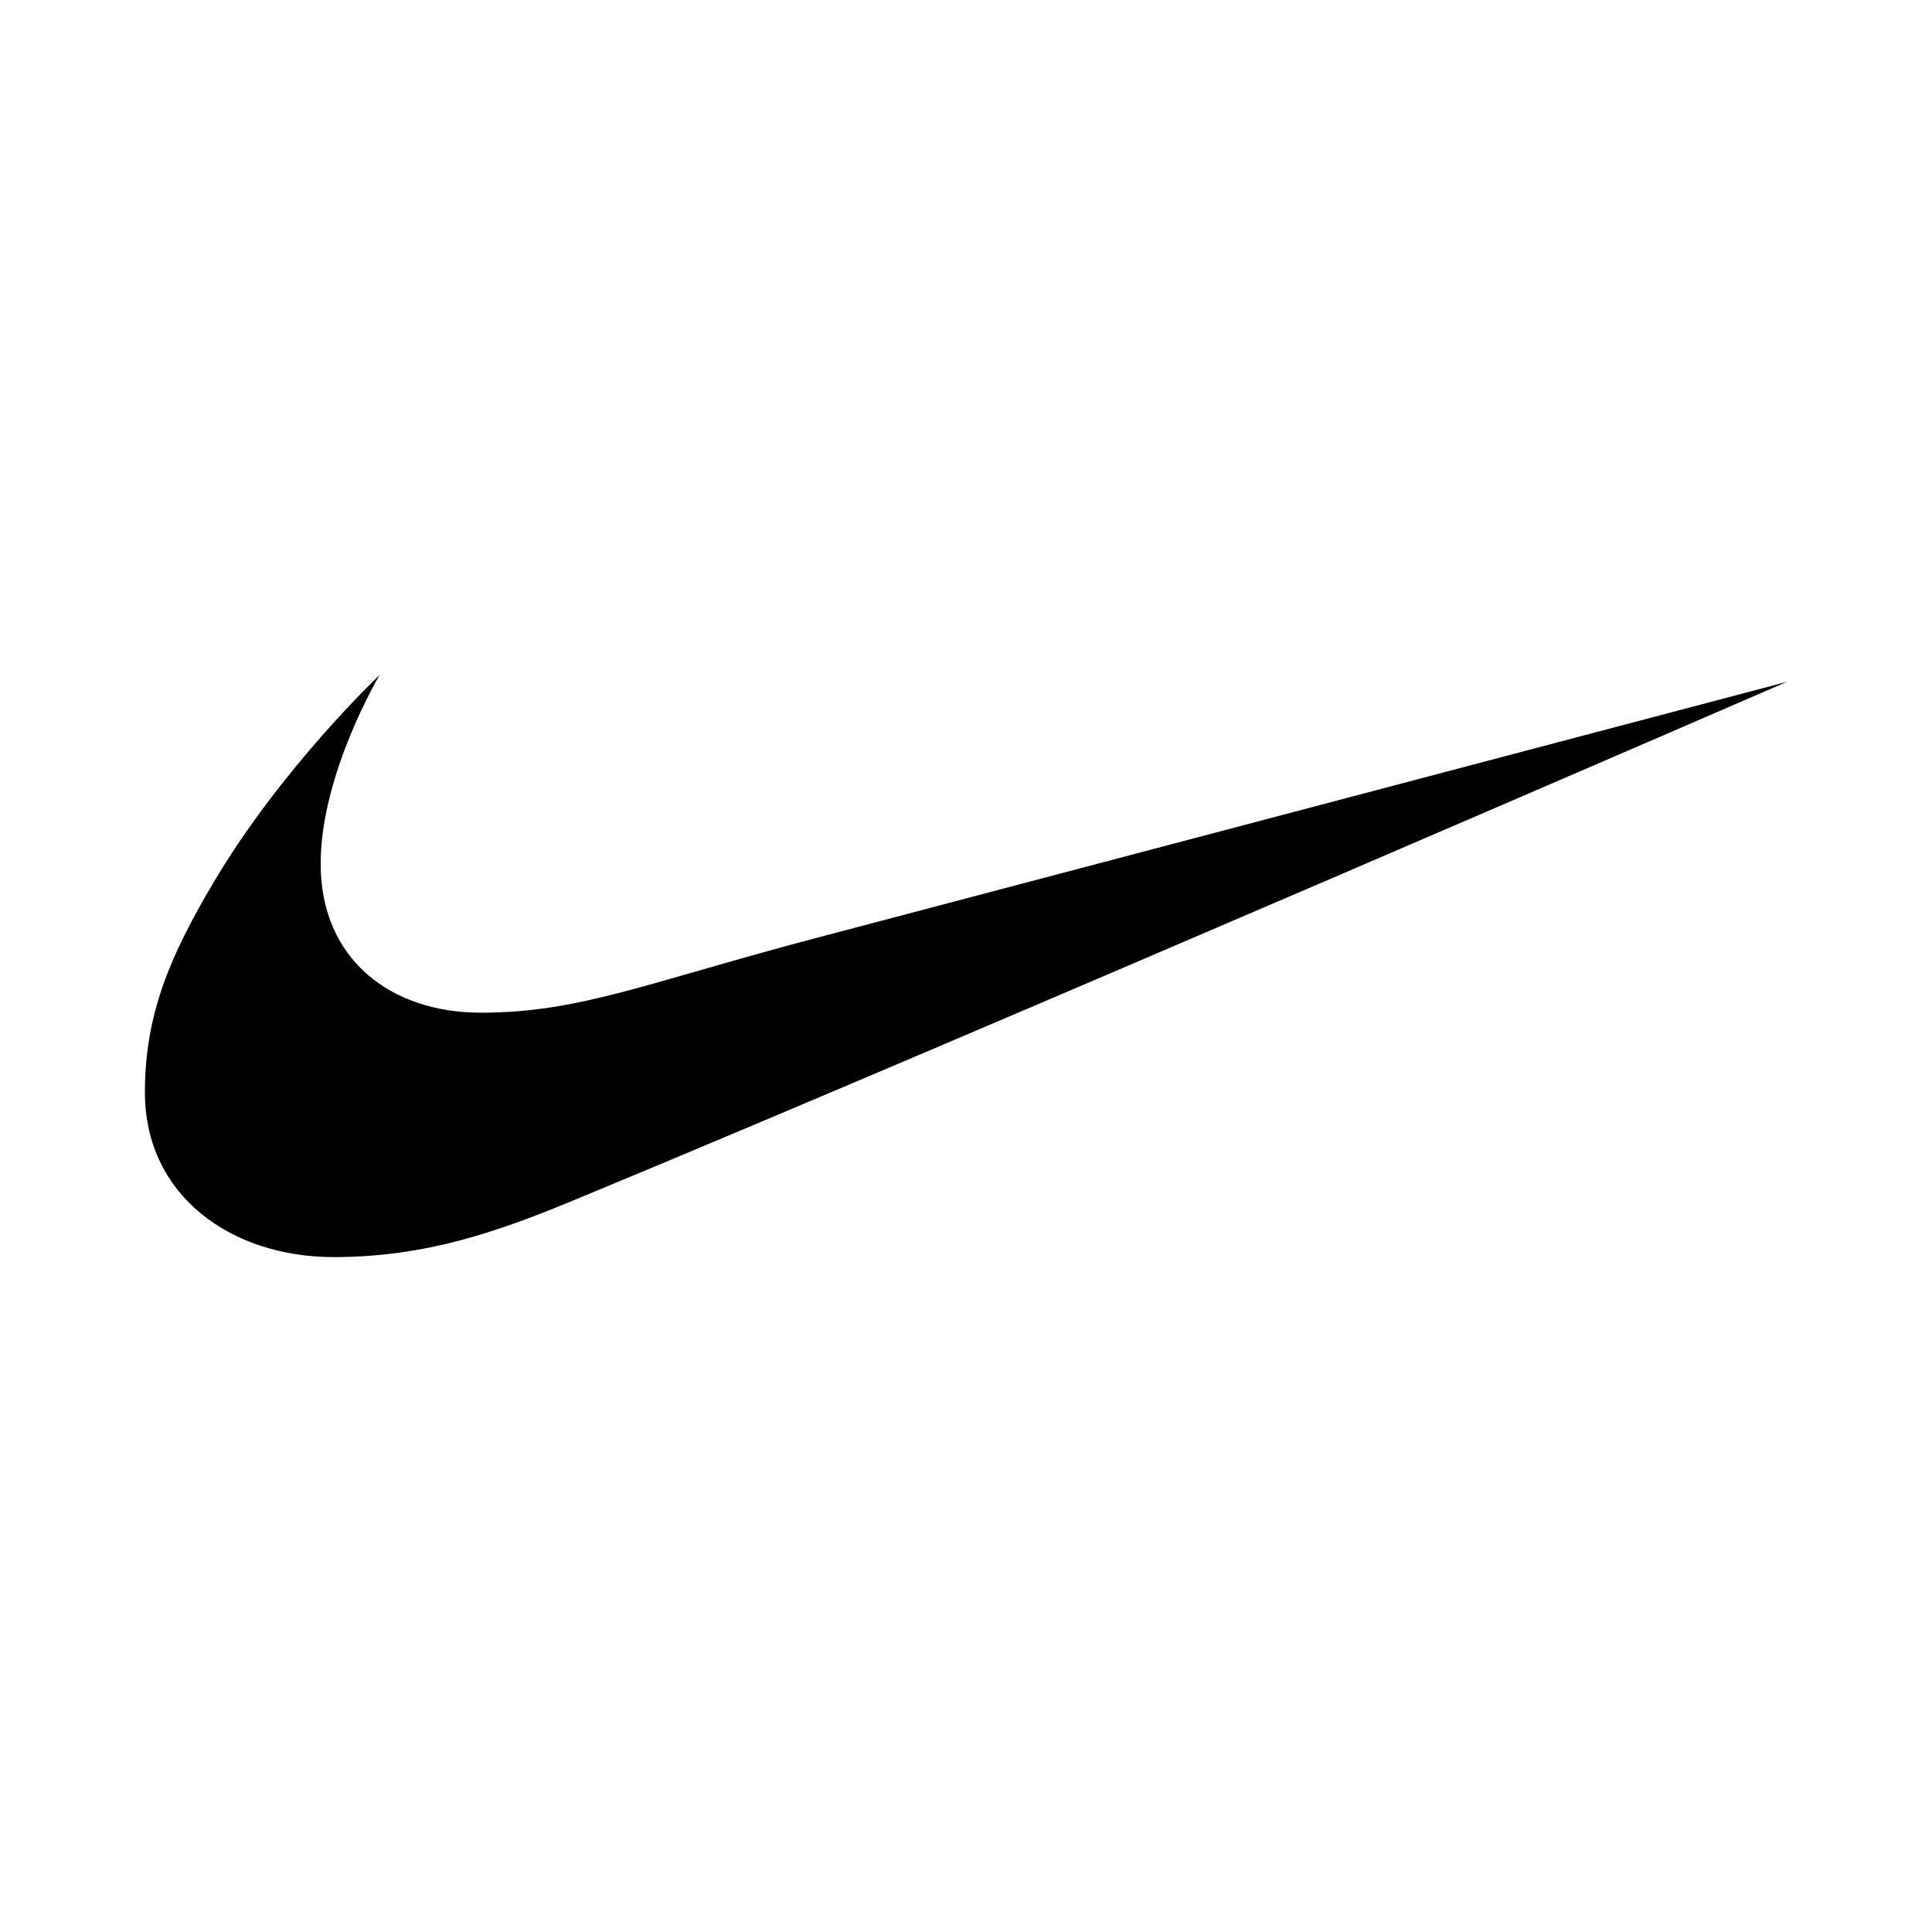
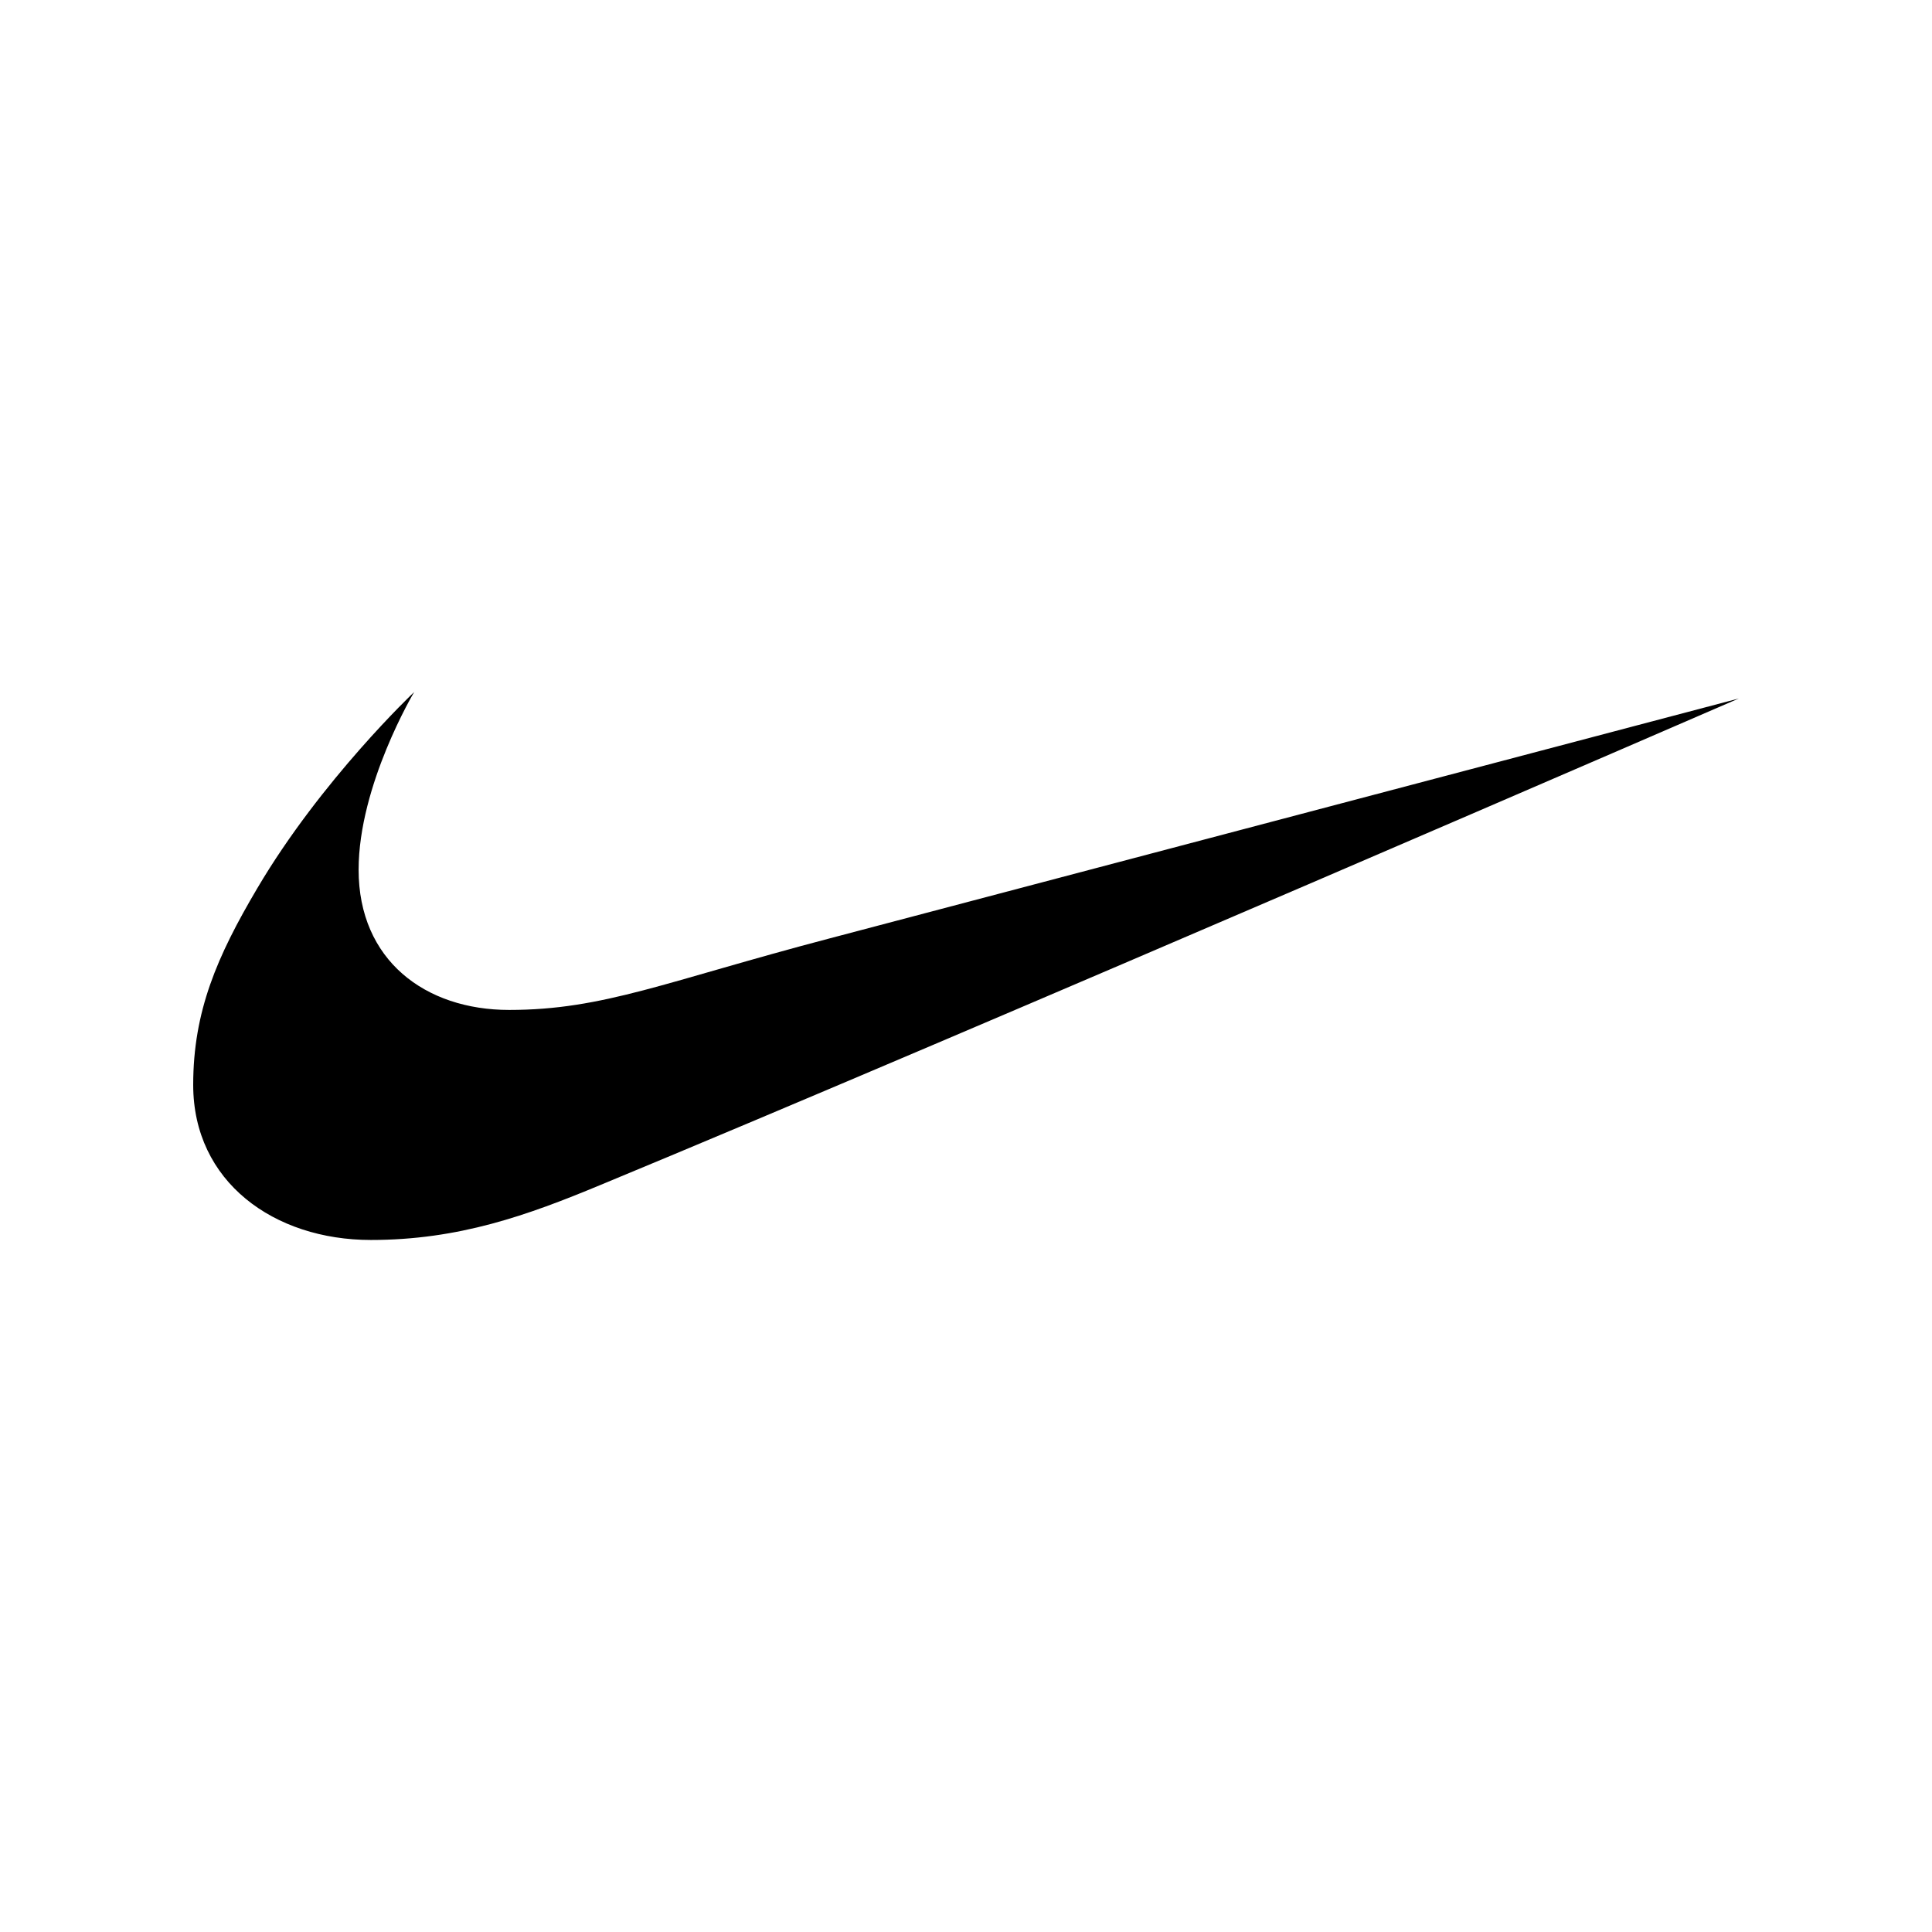
<svg xmlns="http://www.w3.org/2000/svg" width="100%" height="100%" viewBox="0 0 200 200" version="1.1" xml:space="preserve" style="fill-rule:evenodd;clip-rule:evenodd;stroke-linejoin:round;stroke-miterlimit:2;">
-   <g transform="matrix(0.404762,0,0,0.404762,100,100)">
-     <g transform="matrix(1,0,0,1,-210,-75)">
+   <g transform="matrix(0.380952,0,0,0.380952,20,71.4286)">
+     <g>
      <path d="M60.05,0.552C60.05,0.552 44.95,25.836 44.95,48.838C44.95,73.42 63.035,86.94 85.861,86.94C111.497,86.94 128.353,79.214 173.127,67.45L420,2.308C420,2.308 210.702,93.085 110.619,134.523C90.778,142.776 72.166,149.448 48.286,149.448C21.948,149.448 0,133.645 0,107.308C0,87.291 6.497,72.366 17.383,53.93C34.766,24.431 60.05,0.552 60.05,0.552Z" style="fill-rule:nonzero;" />
    </g>
  </g>
</svg>
